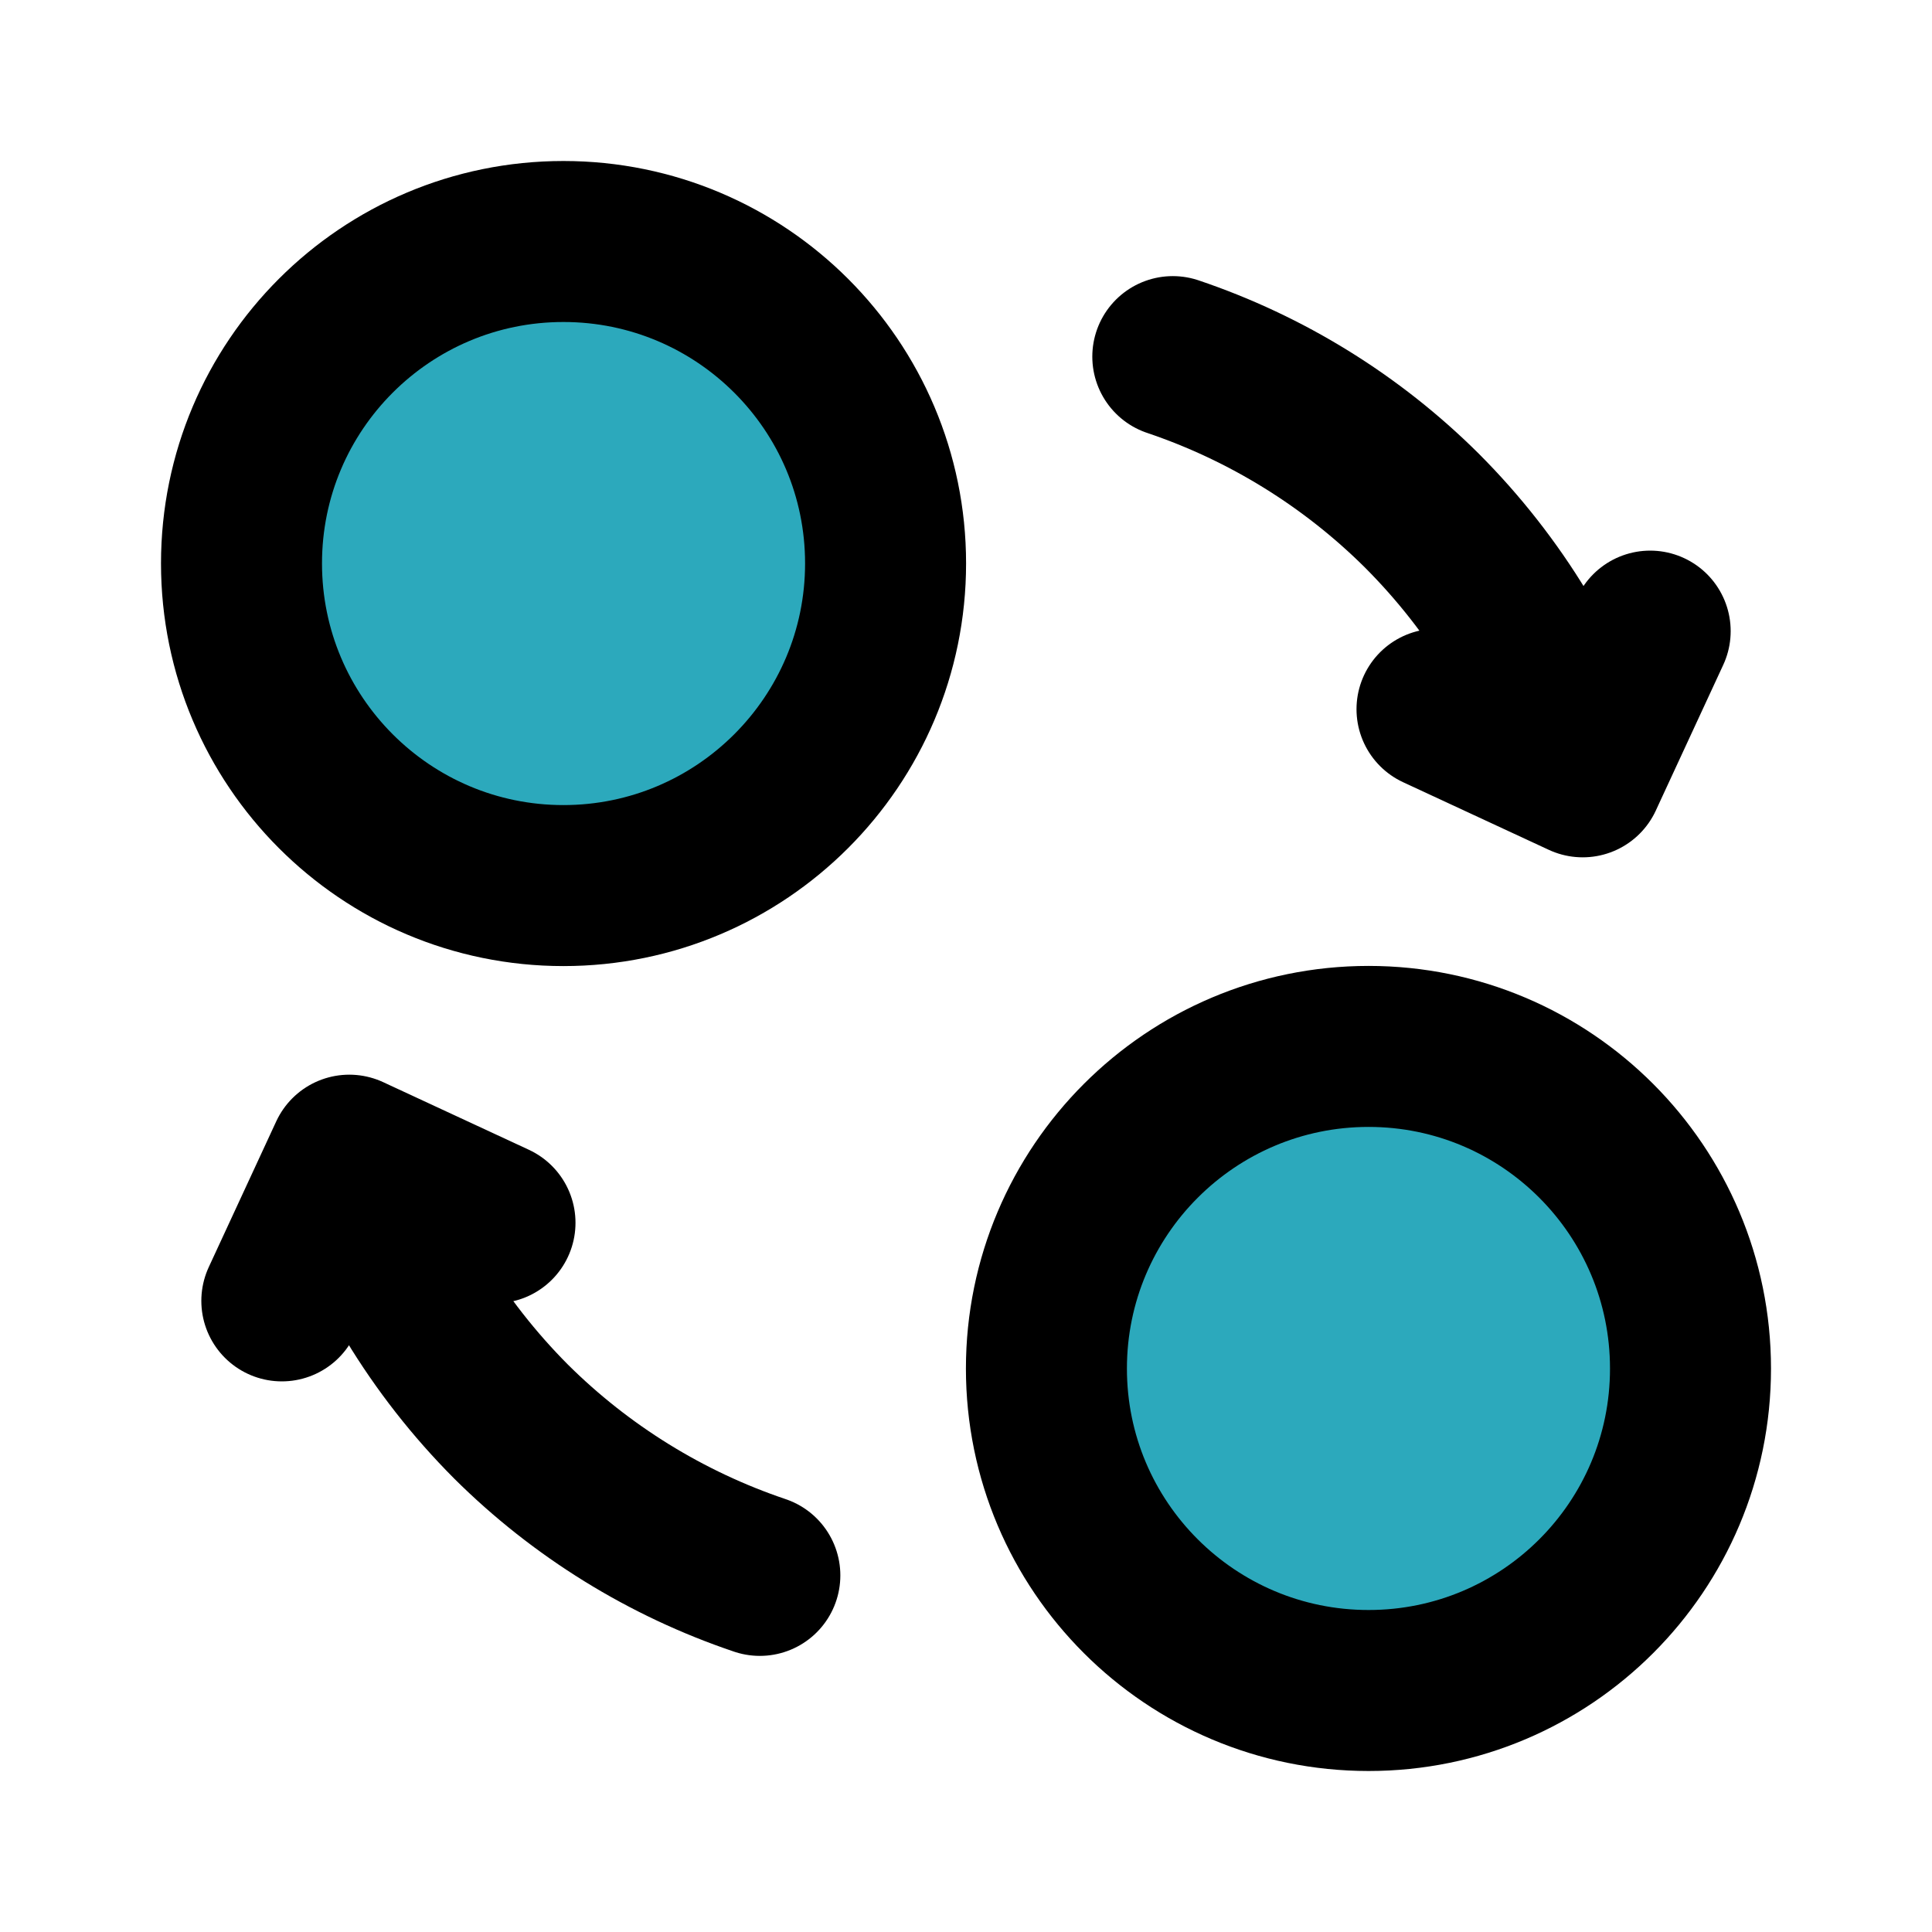
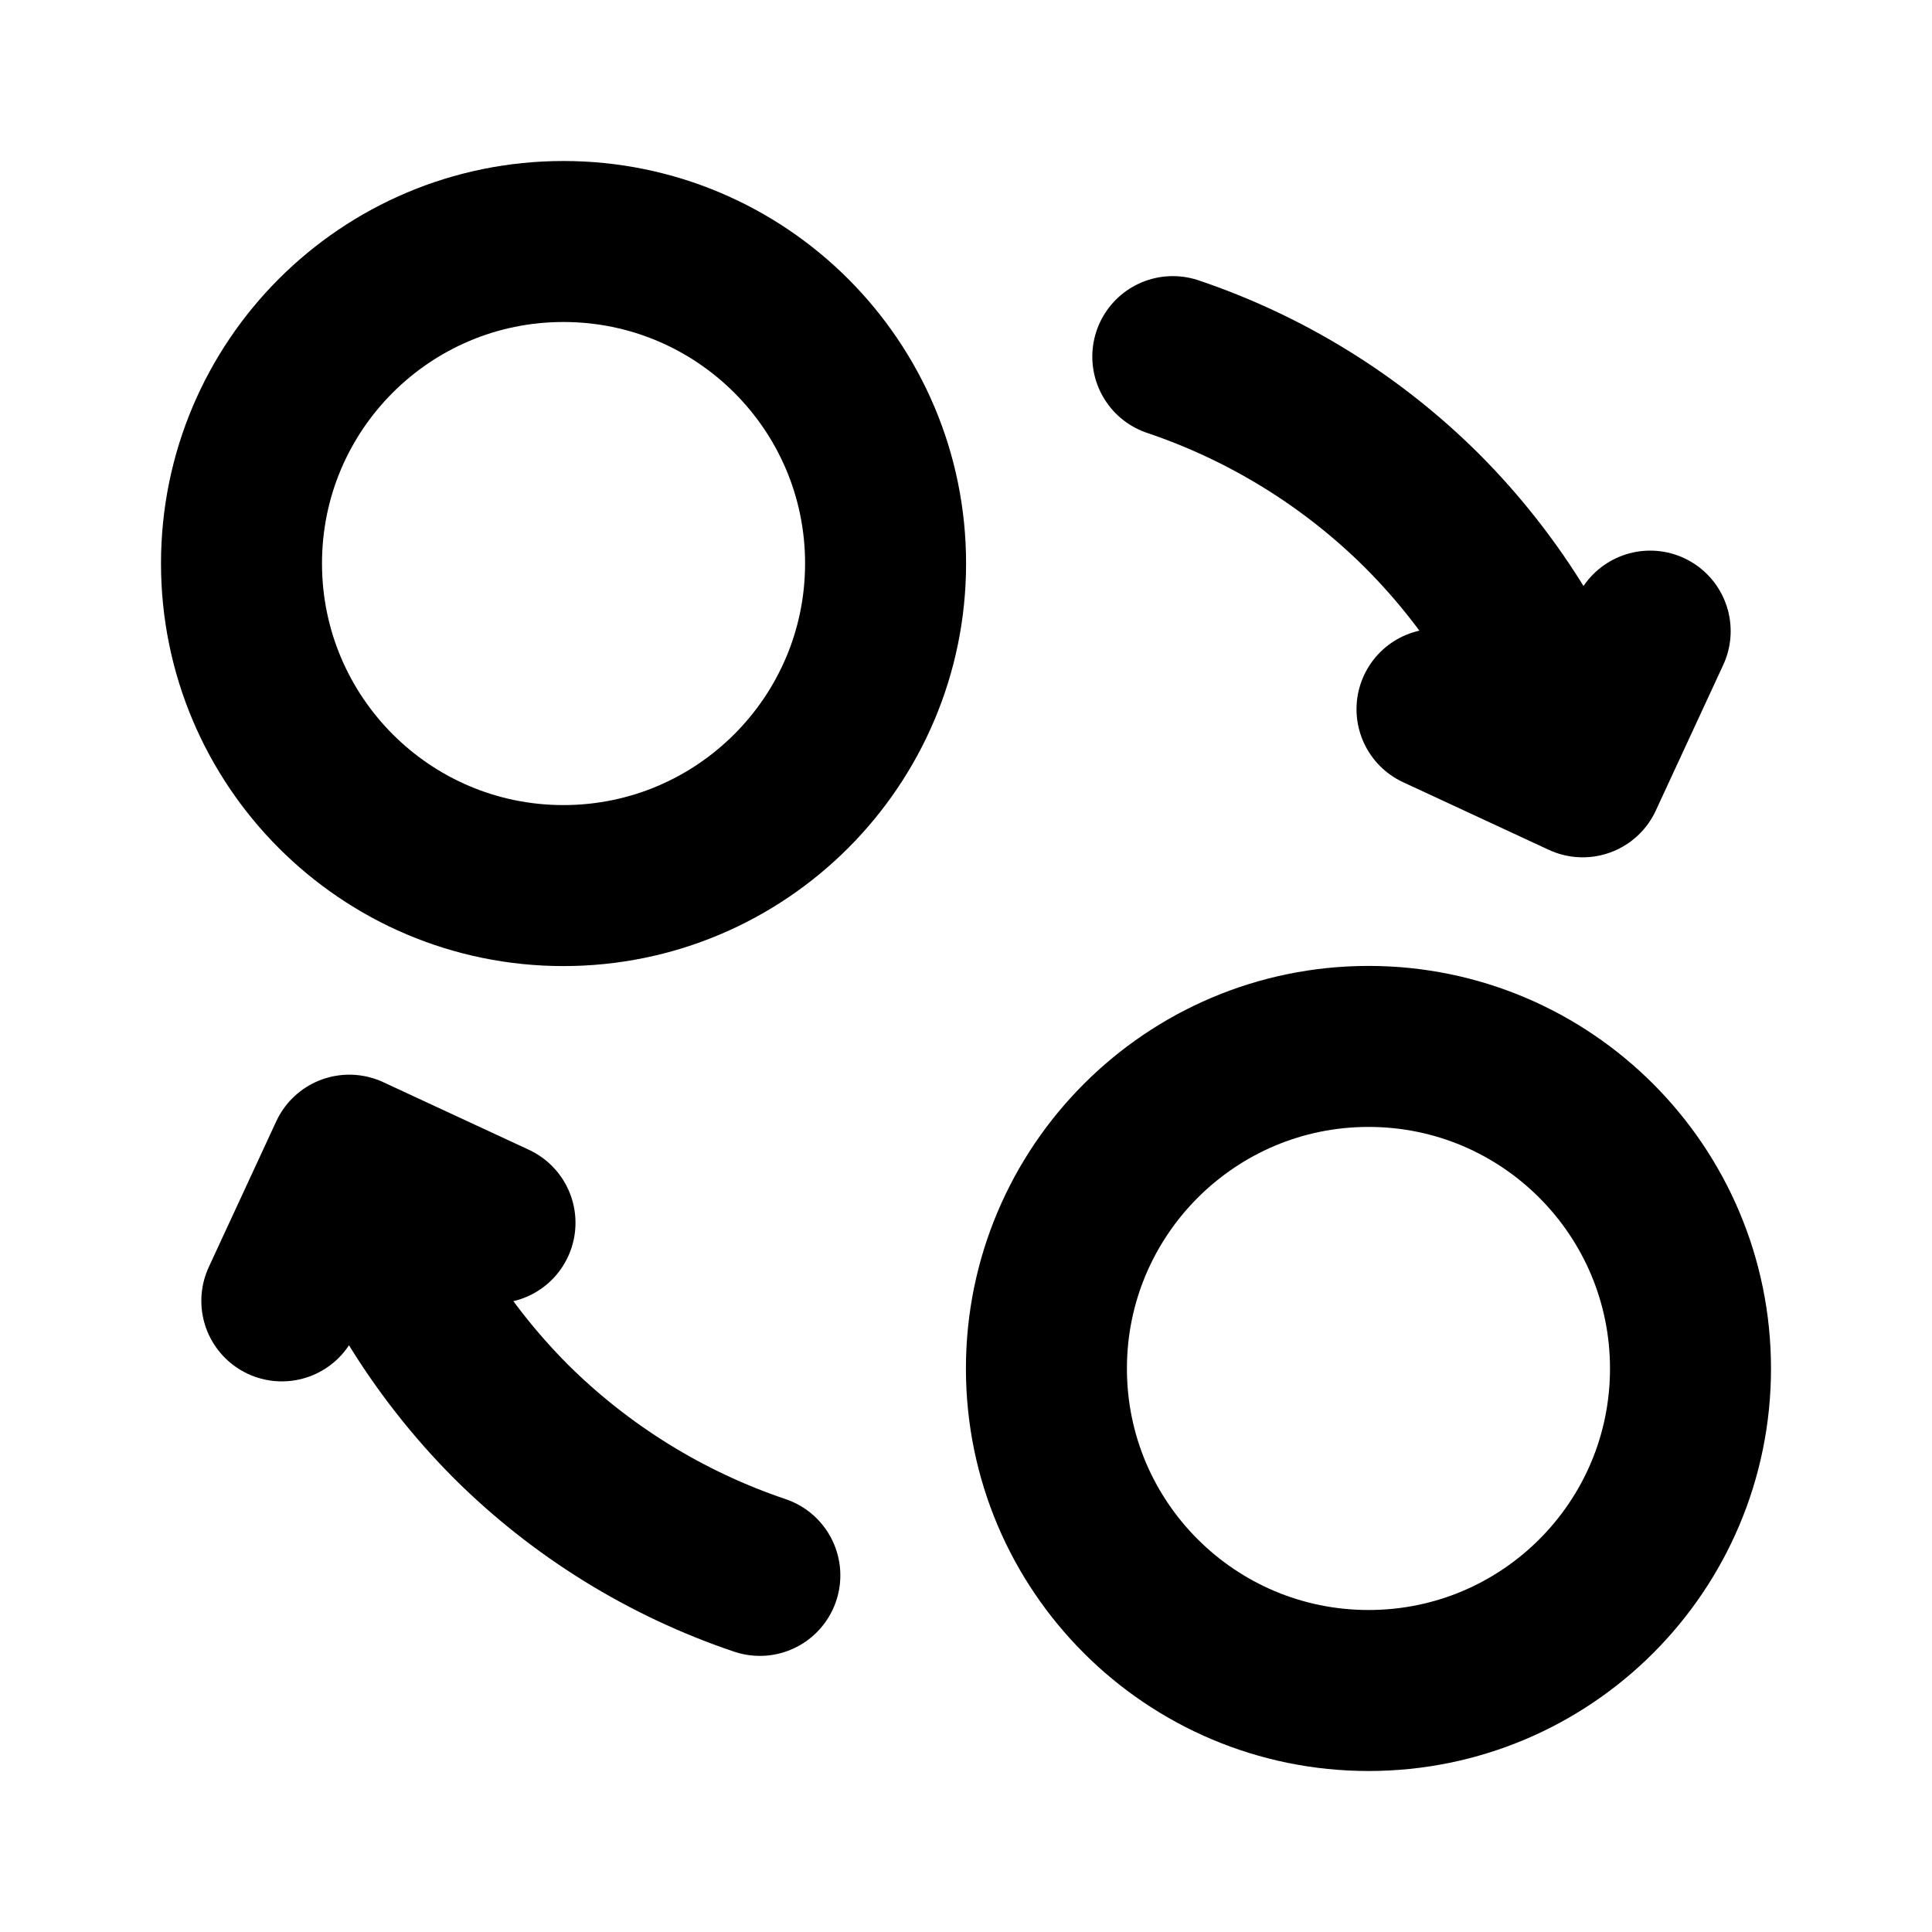
<svg xmlns="http://www.w3.org/2000/svg" width="px" height="32px" viewBox="0 0 32 32" version="1.1">
  <g id="surface1">
-     <path style=" stroke:none;fill-rule:nonzero;fill:rgb(17.255%,66.275%,73.725%);fill-opacity:1;" d="M 9.332 4 C 6.387 4 4 6.387 4 9.332 C 4 12.277 6.387 14.668 9.332 14.668 C 12.277 14.668 14.668 12.277 14.668 9.332 C 14.668 6.387 12.277 4 9.332 4 Z M 22.668 28 C 25.613 28 28 25.613 28 22.668 C 28 19.723 25.613 17.332 22.668 17.332 C 19.723 17.332 17.332 19.723 17.332 22.668 C 17.332 25.613 19.723 28 22.668 28 Z M 22.668 28 " />
-     <path style="fill:none;stroke-width:2;stroke-linecap:round;stroke-linejoin:round;stroke:rgb(0%,0%,0%);stroke-opacity:1;stroke-miterlimit:4;" d="M 14.569 4.43 C 15.732 4.822 16.79 5.476 17.66 6.34 C 18.583 7.263 19.269 8.396 19.661 9.639 " transform="matrix(1.333333,0,0,1.333333,0,0)" />
-     <path style="fill:none;stroke-width:2;stroke-linecap:round;stroke-linejoin:round;stroke:rgb(0%,0%,0%);stroke-opacity:1;stroke-miterlimit:4;" d="M 17.851 8.81 L 19.661 9.65 L 20.499 7.84 " transform="matrix(1.333333,0,0,1.333333,0,0)" />
-     <path style="fill:none;stroke-width:2;stroke-linecap:round;stroke-linejoin:round;stroke:rgb(0%,0%,0%);stroke-opacity:1;stroke-miterlimit:4;" d="M 4.351 14.361 C 4.743 15.604 5.429 16.737 6.349 17.66 C 7.219 18.524 8.276 19.178 9.439 19.57 " transform="matrix(1.333333,0,0,1.333333,0,0)" />
-     <path style="fill:none;stroke-width:2;stroke-linecap:round;stroke-linejoin:round;stroke:rgb(0%,0%,0%);stroke-opacity:1;stroke-miterlimit:4;" d="M 6.149 15.19 L 4.339 14.35 L 3.501 16.16 " transform="matrix(1.333333,0,0,1.333333,0,0)" />
-     <path style="fill:none;stroke-width:2;stroke-linecap:round;stroke-linejoin:round;stroke:rgb(0%,0%,0%);stroke-opacity:1;stroke-miterlimit:4;" d="M 6.999 3 C 4.79 3 3 4.79 3 6.999 C 3 9.208 4.79 11.001 6.999 11.001 C 9.208 11.001 11.001 9.208 11.001 6.999 C 11.001 4.79 9.208 3 6.999 3 Z M 17.001 21 C 19.21 21 21 19.21 21 17.001 C 21 14.792 19.21 12.999 17.001 12.999 C 14.792 12.999 12.999 14.792 12.999 17.001 C 12.999 19.21 14.792 21 17.001 21 Z M 17.001 21 " transform="matrix(1.333333,0,0,1.333333,0,0)" />
+     <path style=" stroke:none; fill-rule:nonzero;fill:rgb(255, 255, 255); fill-opacity:1;" d="M 9.332 4 C 6.387 4 4 6.387 4 9.332 C 4 12.277 6.387 14.668 9.332 14.668 C 12.277 14.668 14.668 12.277 14.668 9.332 C 14.668 6.387 12.277 4 9.332 4 Z M 22.668 28 C 25.613 28 28 25.613 28 22.668 C 28 19.723 25.613 17.332 22.668 17.332 C 19.723 17.332 17.332 19.723 17.332 22.668 C 17.332 25.613 19.723 28 22.668 28 Z M 22.668 28 " />
+     <path style=" fill:none;stroke-width:2;stroke-linecap:round;stroke-linejoin:round;stroke:rgb(0%,0%,0%);stroke-opacity:1;stroke-miterlimit:4;" d="M 14.569 4.43 C 15.732 4.822 16.79 5.476 17.66 6.34 C 18.583 7.263 19.269 8.396 19.661 9.639 " transform="matrix(1.333333,0,0,1.333333,0,0)" />
+     <path style=" fill:none;stroke-width:2;stroke-linecap:round;stroke-linejoin:round;stroke:rgb(0%,0%,0%);stroke-opacity:1;stroke-miterlimit:4;" d="M 17.851 8.81 L 19.661 9.65 L 20.499 7.84 " transform="matrix(1.333333,0,0,1.333333,0,0)" />
+     <path style=" fill:none;stroke-width:2;stroke-linecap:round;stroke-linejoin:round;stroke:rgb(0%,0%,0%);stroke-opacity:1;stroke-miterlimit:4;" d="M 4.351 14.361 C 4.743 15.604 5.429 16.737 6.349 17.66 C 7.219 18.524 8.276 19.178 9.439 19.57 " transform="matrix(1.333333,0,0,1.333333,0,0)" />
+     <path style=" fill:none;stroke-width:2;stroke-linecap:round;stroke-linejoin:round;stroke:rgb(0%,0%,0%);stroke-opacity:1;stroke-miterlimit:4;" d="M 6.149 15.19 L 4.339 14.35 L 3.501 16.16 " transform="matrix(1.333333,0,0,1.333333,0,0)" />
+     <path style=" fill:none;stroke-width:2;stroke-linecap:round;stroke-linejoin:round;stroke:rgb(0%,0%,0%);stroke-opacity:1;stroke-miterlimit:4;" d="M 6.999 3 C 4.79 3 3 4.79 3 6.999 C 3 9.208 4.79 11.001 6.999 11.001 C 9.208 11.001 11.001 9.208 11.001 6.999 C 11.001 4.79 9.208 3 6.999 3 Z M 17.001 21 C 19.21 21 21 19.21 21 17.001 C 21 14.792 19.21 12.999 17.001 12.999 C 14.792 12.999 12.999 14.792 12.999 17.001 C 12.999 19.21 14.792 21 17.001 21 Z M 17.001 21 " transform="matrix(1.333333,0,0,1.333333,0,0)" />
  </g>
</svg>
